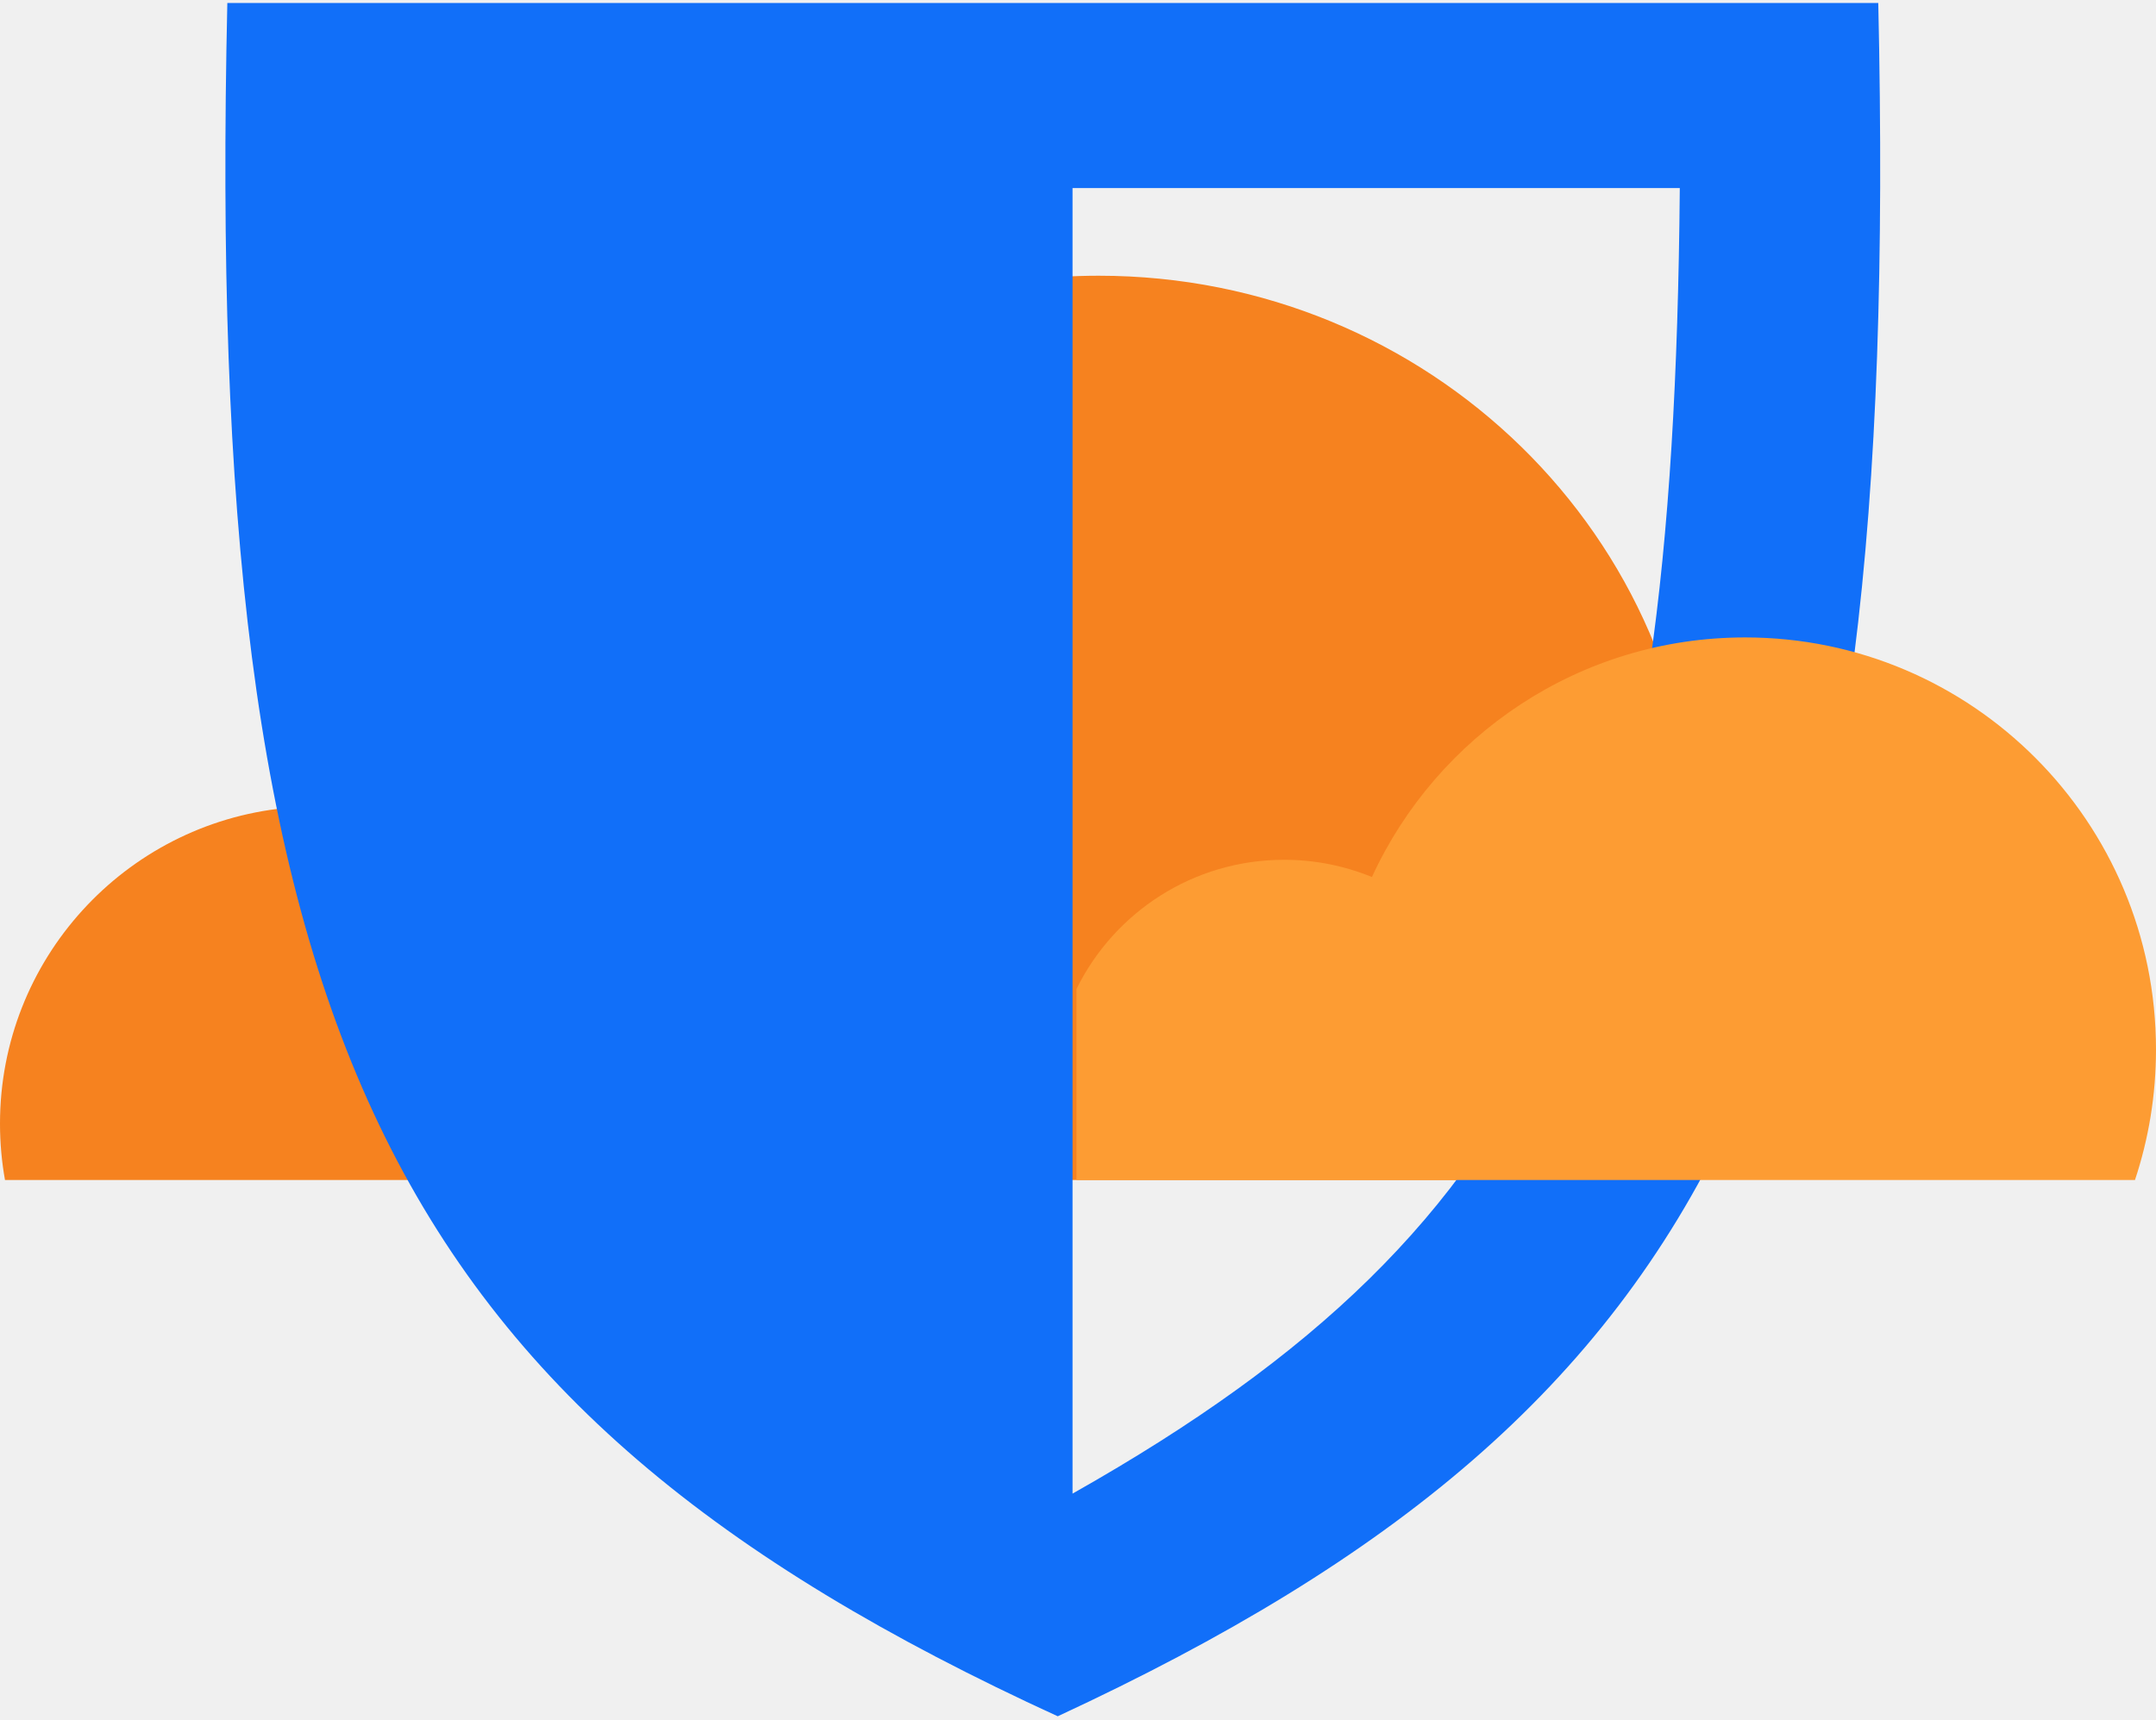
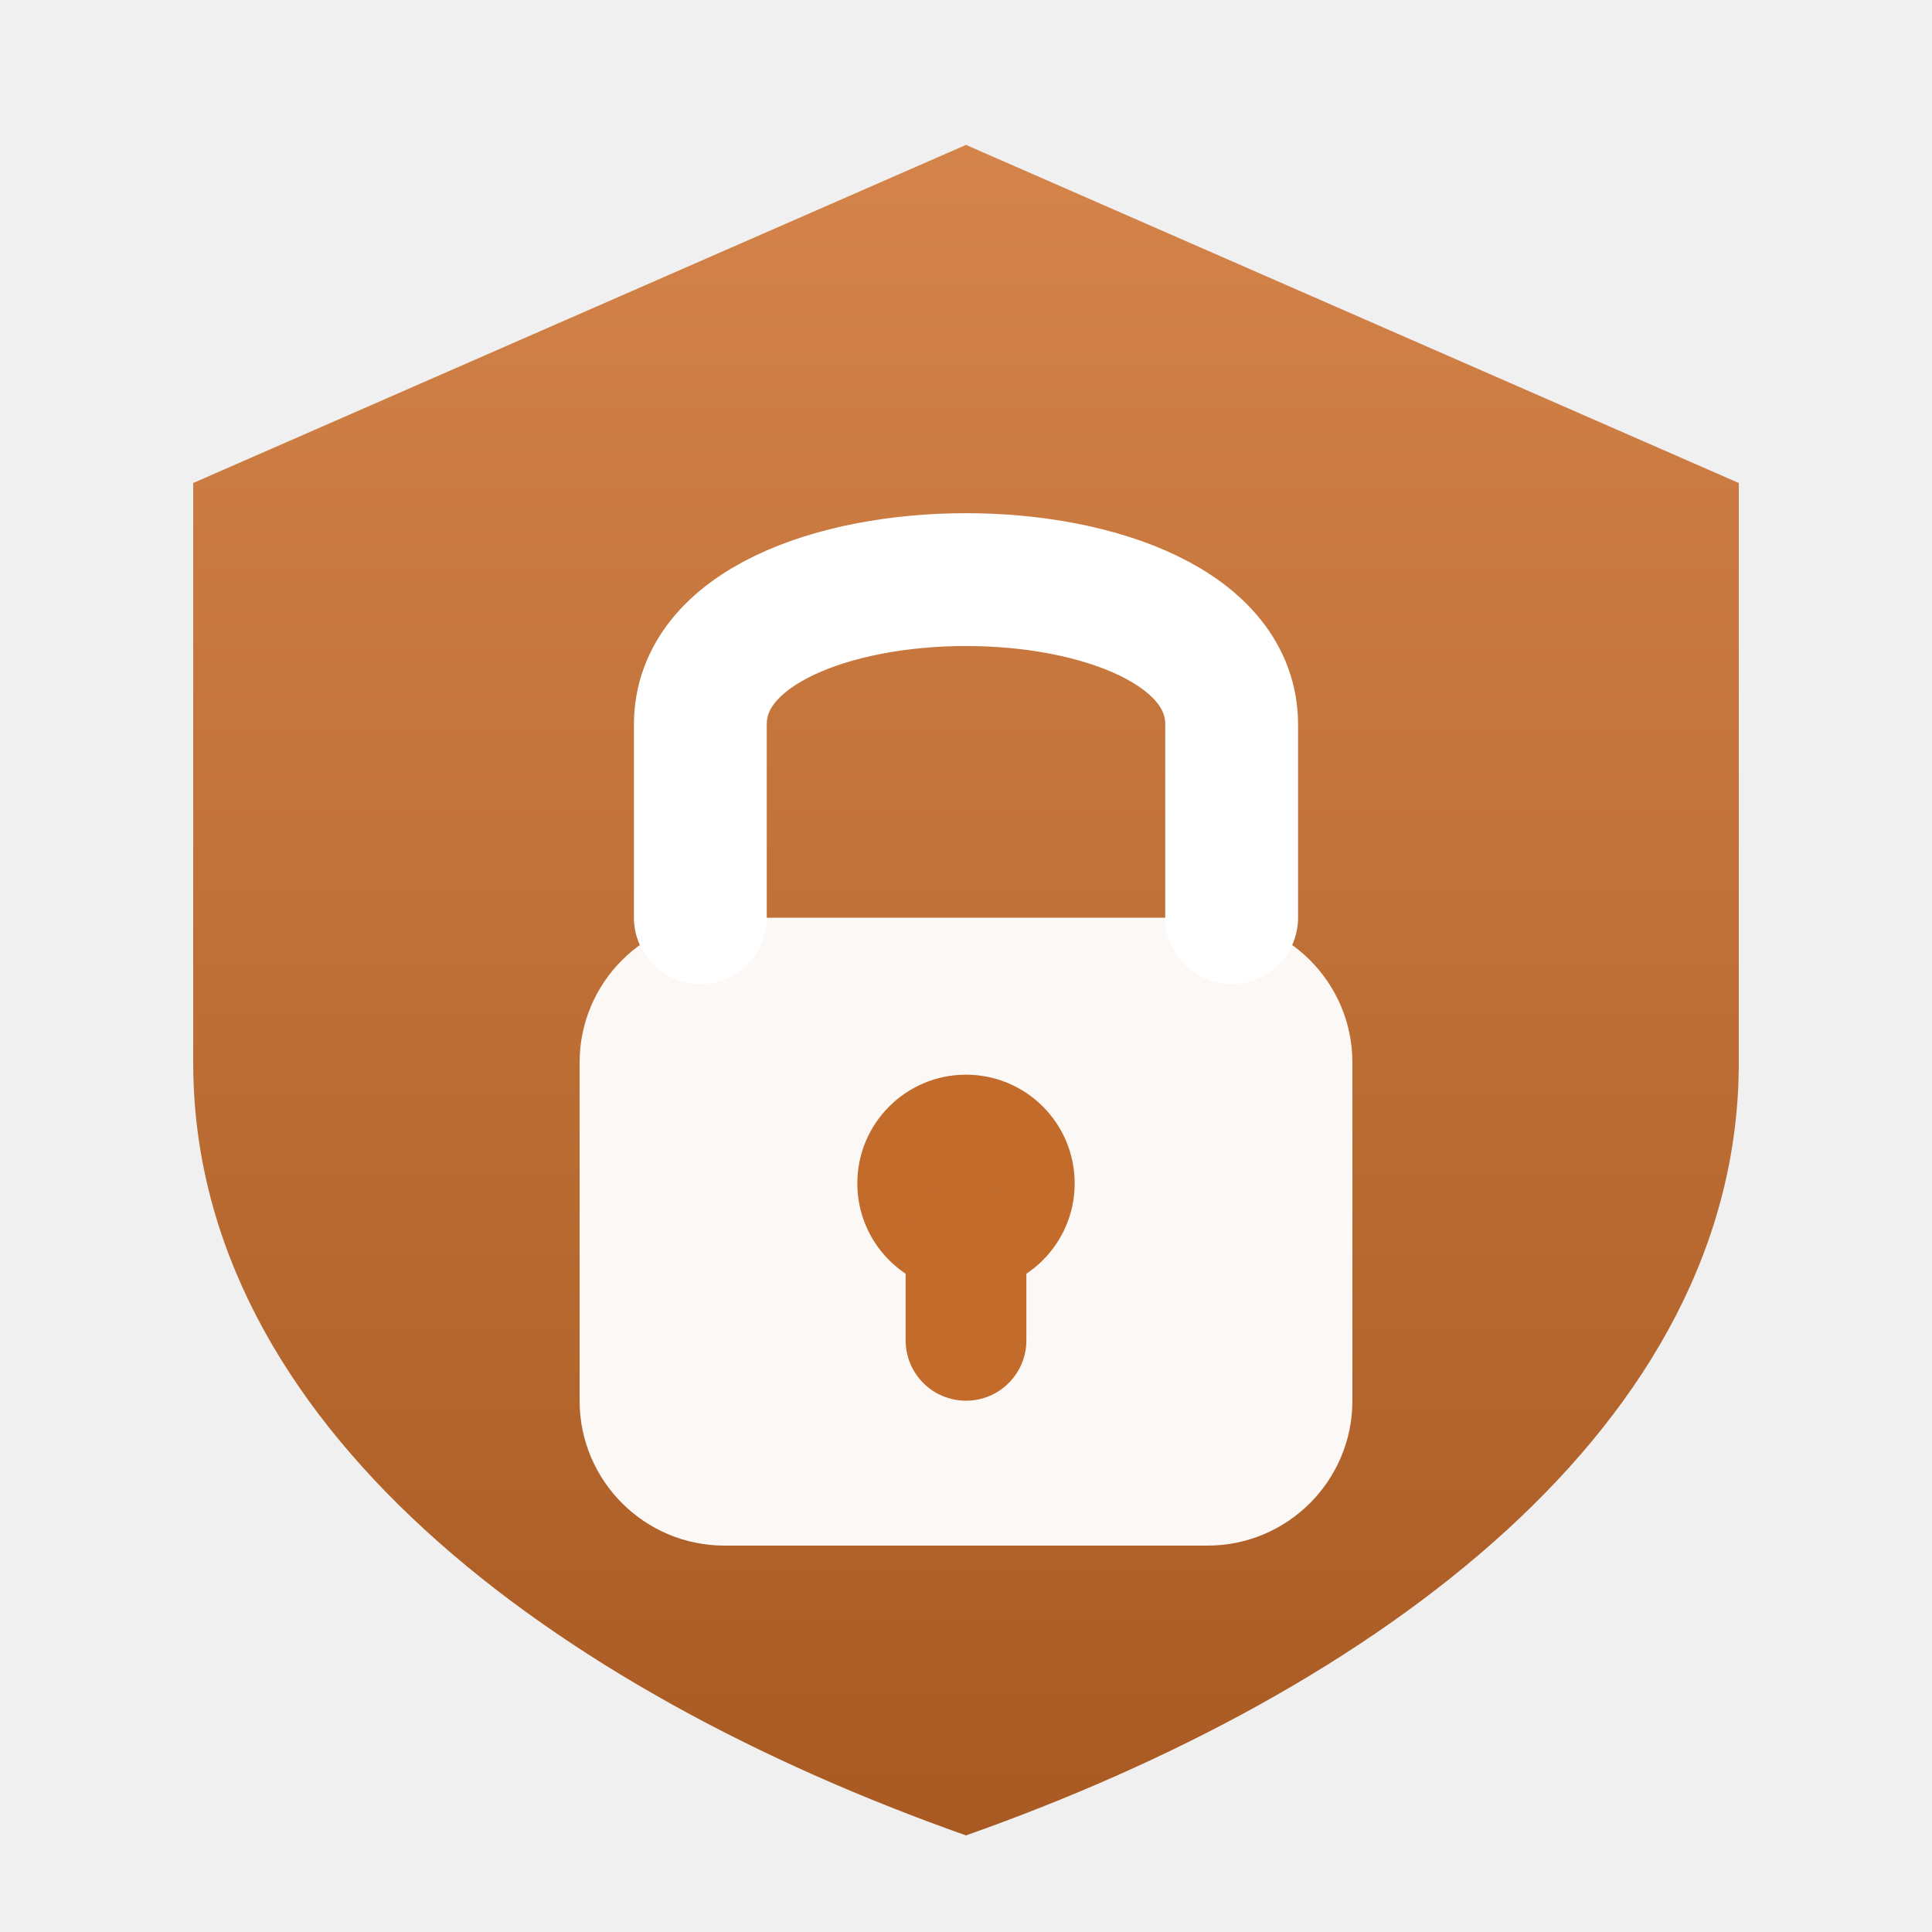
- <svg xmlns="http://www.w3.org/2000/svg" width="727" height="580" viewBox="0 0 727 580" fill="none">
-   <path d="M370.5 93C481.785 93 572 181.2 572 290C572 329.877 559.879 366.986 539.046 398H1.682C0.577 391.834 0 385.484 0 379C0 323.617 42.077 278.061 96.008 272.558C92.771 263.989 91 254.701 91 245C91 201.922 125.922 167 169 167C182.365 167 194.945 170.362 205.94 176.286C242.437 125.895 302.539 93 370.5 93Z" fill="#F6821F" />
-   <path fill-rule="evenodd" clip-rule="evenodd" d="M76.657 1.007C72.78 172.923 85.549 291.119 127.869 379.459C170.188 467.799 242.092 526.353 356.665 578.892C469.877 526.354 540.929 467.802 582.746 379.461C624.564 291.12 637.181 172.923 633.35 1.007H76.657ZM523.796 342.933C554.479 275.533 565.347 188.379 566.419 63.939L566.422 63.432H361.661V503.786L362.405 503.364C442.602 457.962 493.101 410.36 523.796 342.933Z" fill="#116FF9" />
-   <path d="M588.465 215C664.976 215 727 277.233 727 354C727 369.378 724.509 384.172 719.913 398H363V333.553C375.721 307.751 402.287 290 433 290C443.483 290 453.482 292.068 462.613 295.818C484.559 248.11 532.658 215 588.465 215Z" fill="#FD9C33" />
+ <svg xmlns="http://www.w3.org/2000/svg" viewBox="0 0 80 80" fill="none">
+   <defs>
+     <linearGradient id="shield-grad" x1="40" y1="6" x2="40" y2="76" gradientUnits="userSpaceOnUse">
+       <stop offset="0%" stop-color="#d4844a" />
+       <stop offset="100%" stop-color="#a85a22" />
+     </linearGradient>
+   </defs>
+   <path d="M40 6L72 20V44C72 59 57 70 40 76C23 70 8 59 8 44V20Z" fill="url(#shield-grad)" />
+   <rect x="24" y="38" width="32" height="26" rx="6" fill="white" opacity="0.95" />
+   <path d="M29 38V30C29 22 51 22 51 30V38" stroke="white" stroke-width="5.5" stroke-linecap="round" fill="none" />
+   <circle cx="40" cy="49" r="4.5" fill="#c26b2b" />
+   <rect x="37.5" y="49" width="5" height="9" rx="2.5" fill="#c26b2b" />
</svg>
